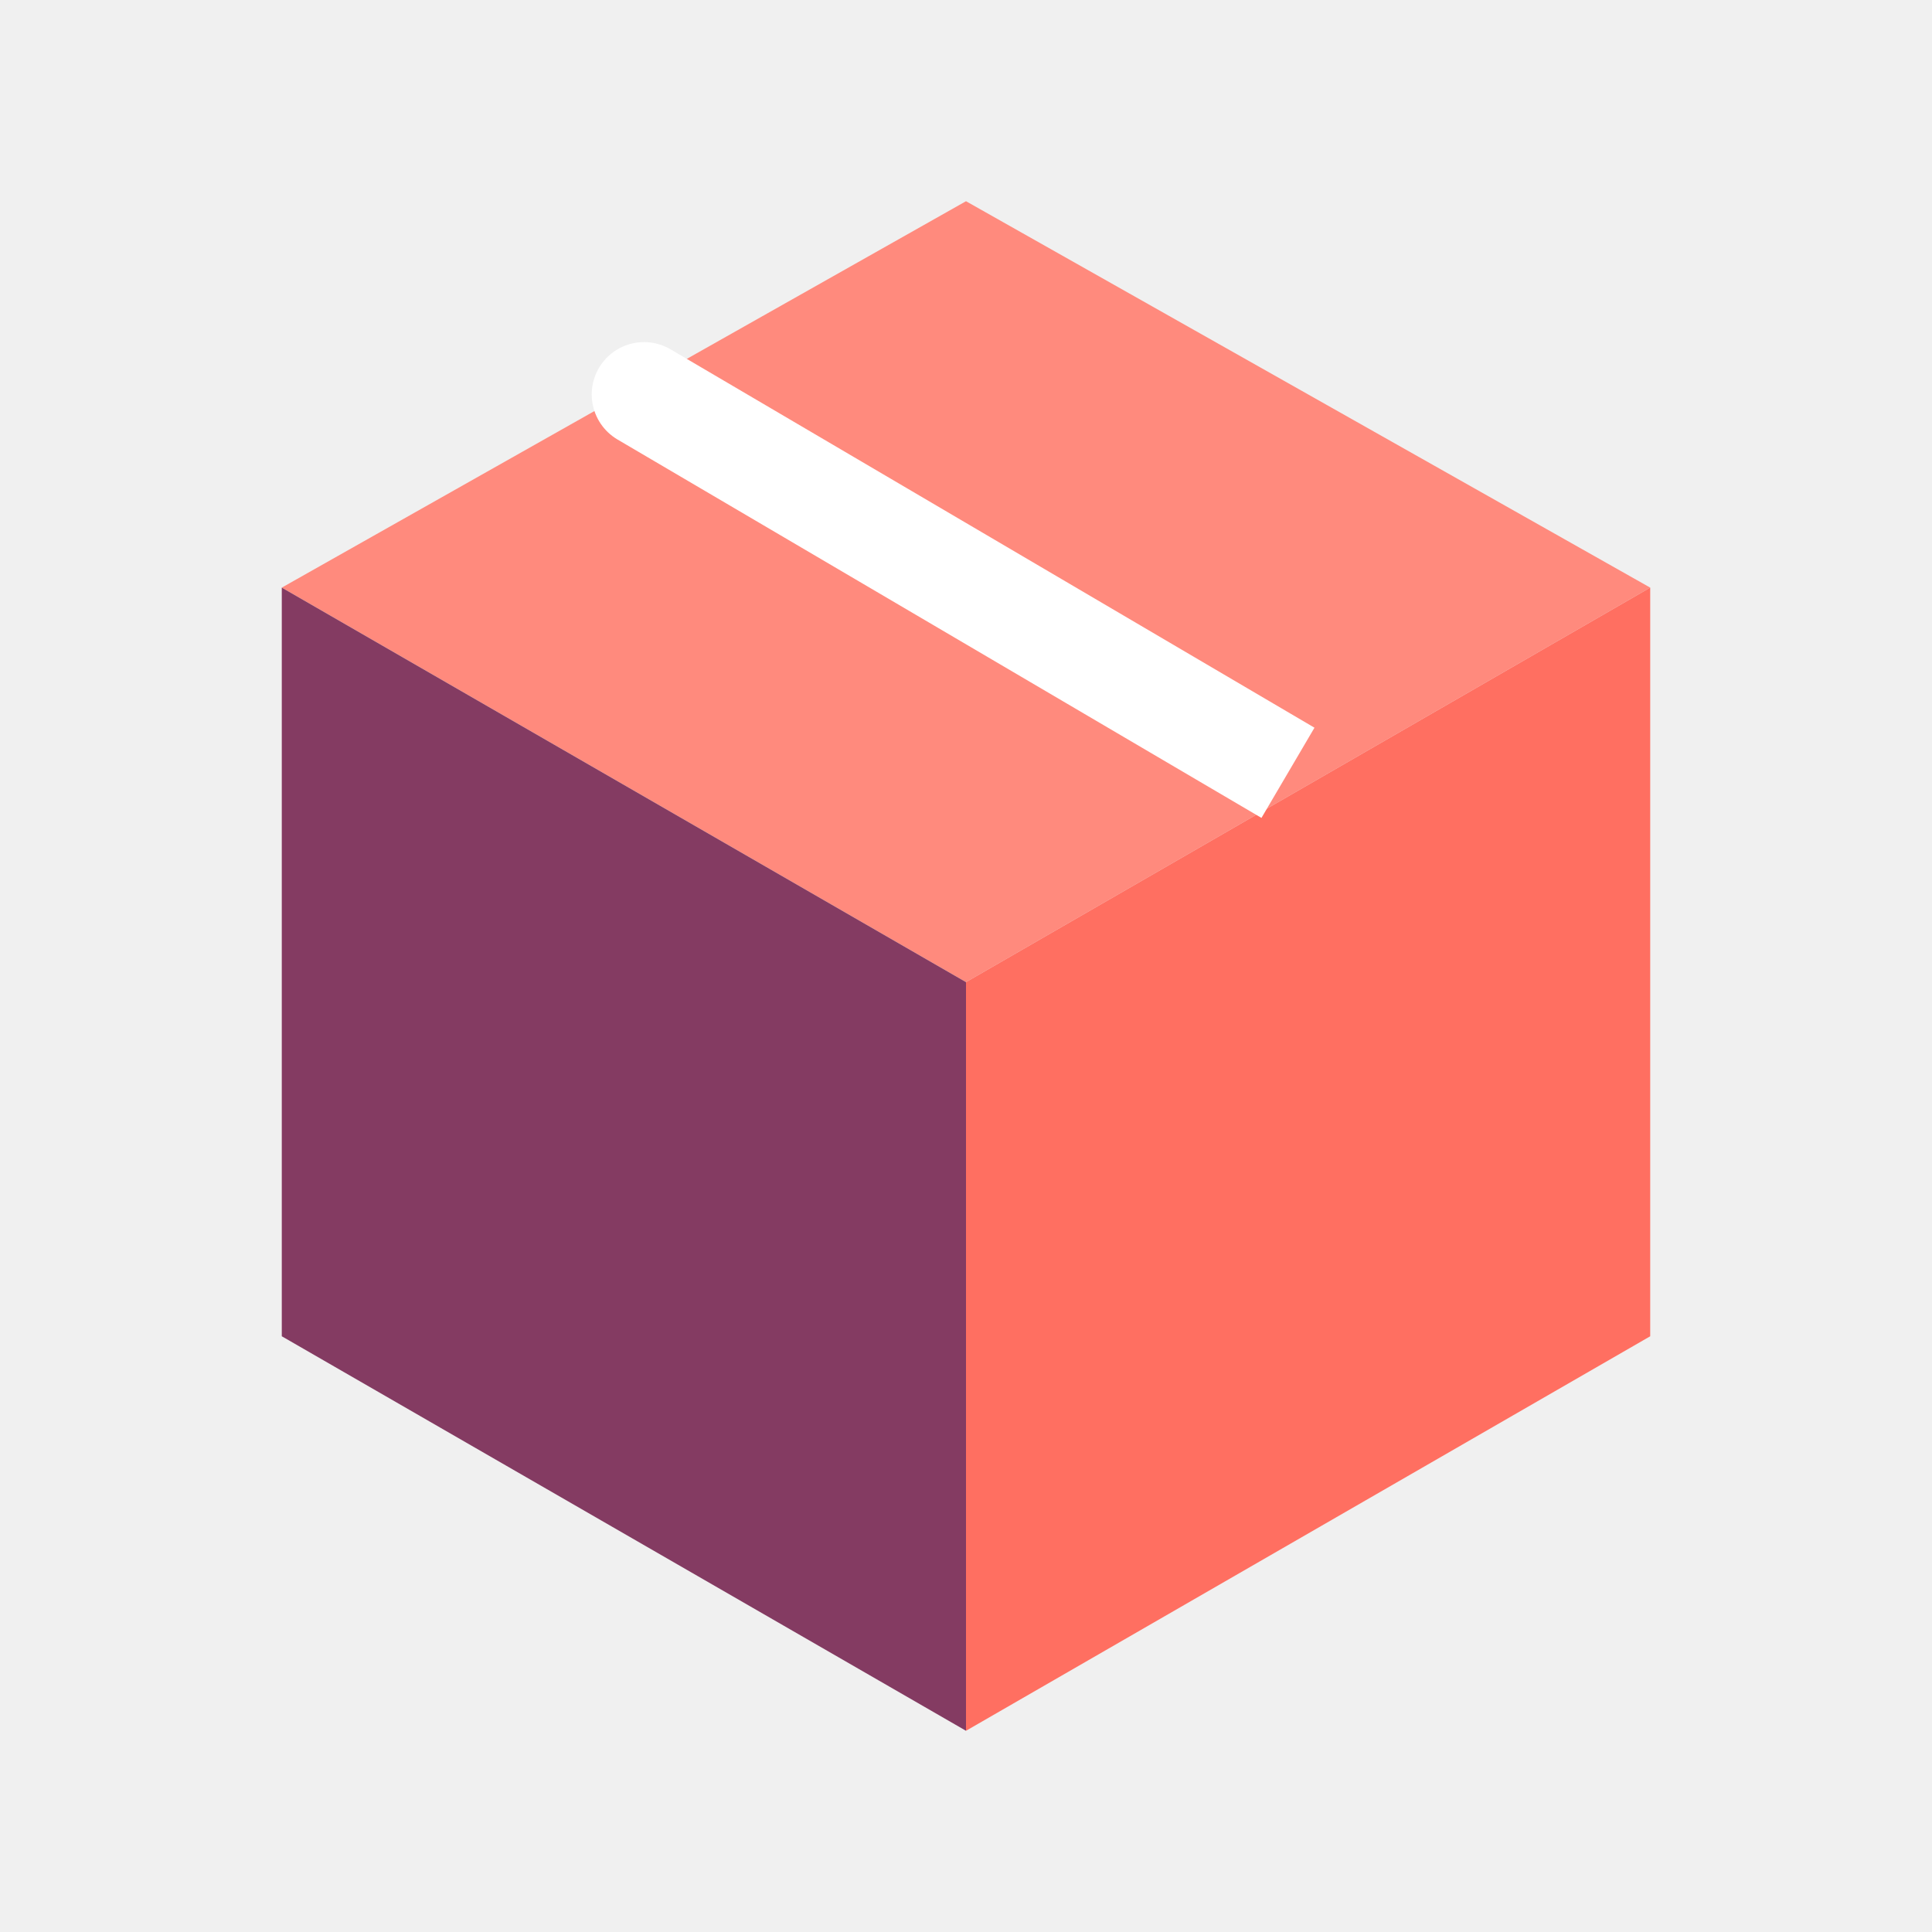
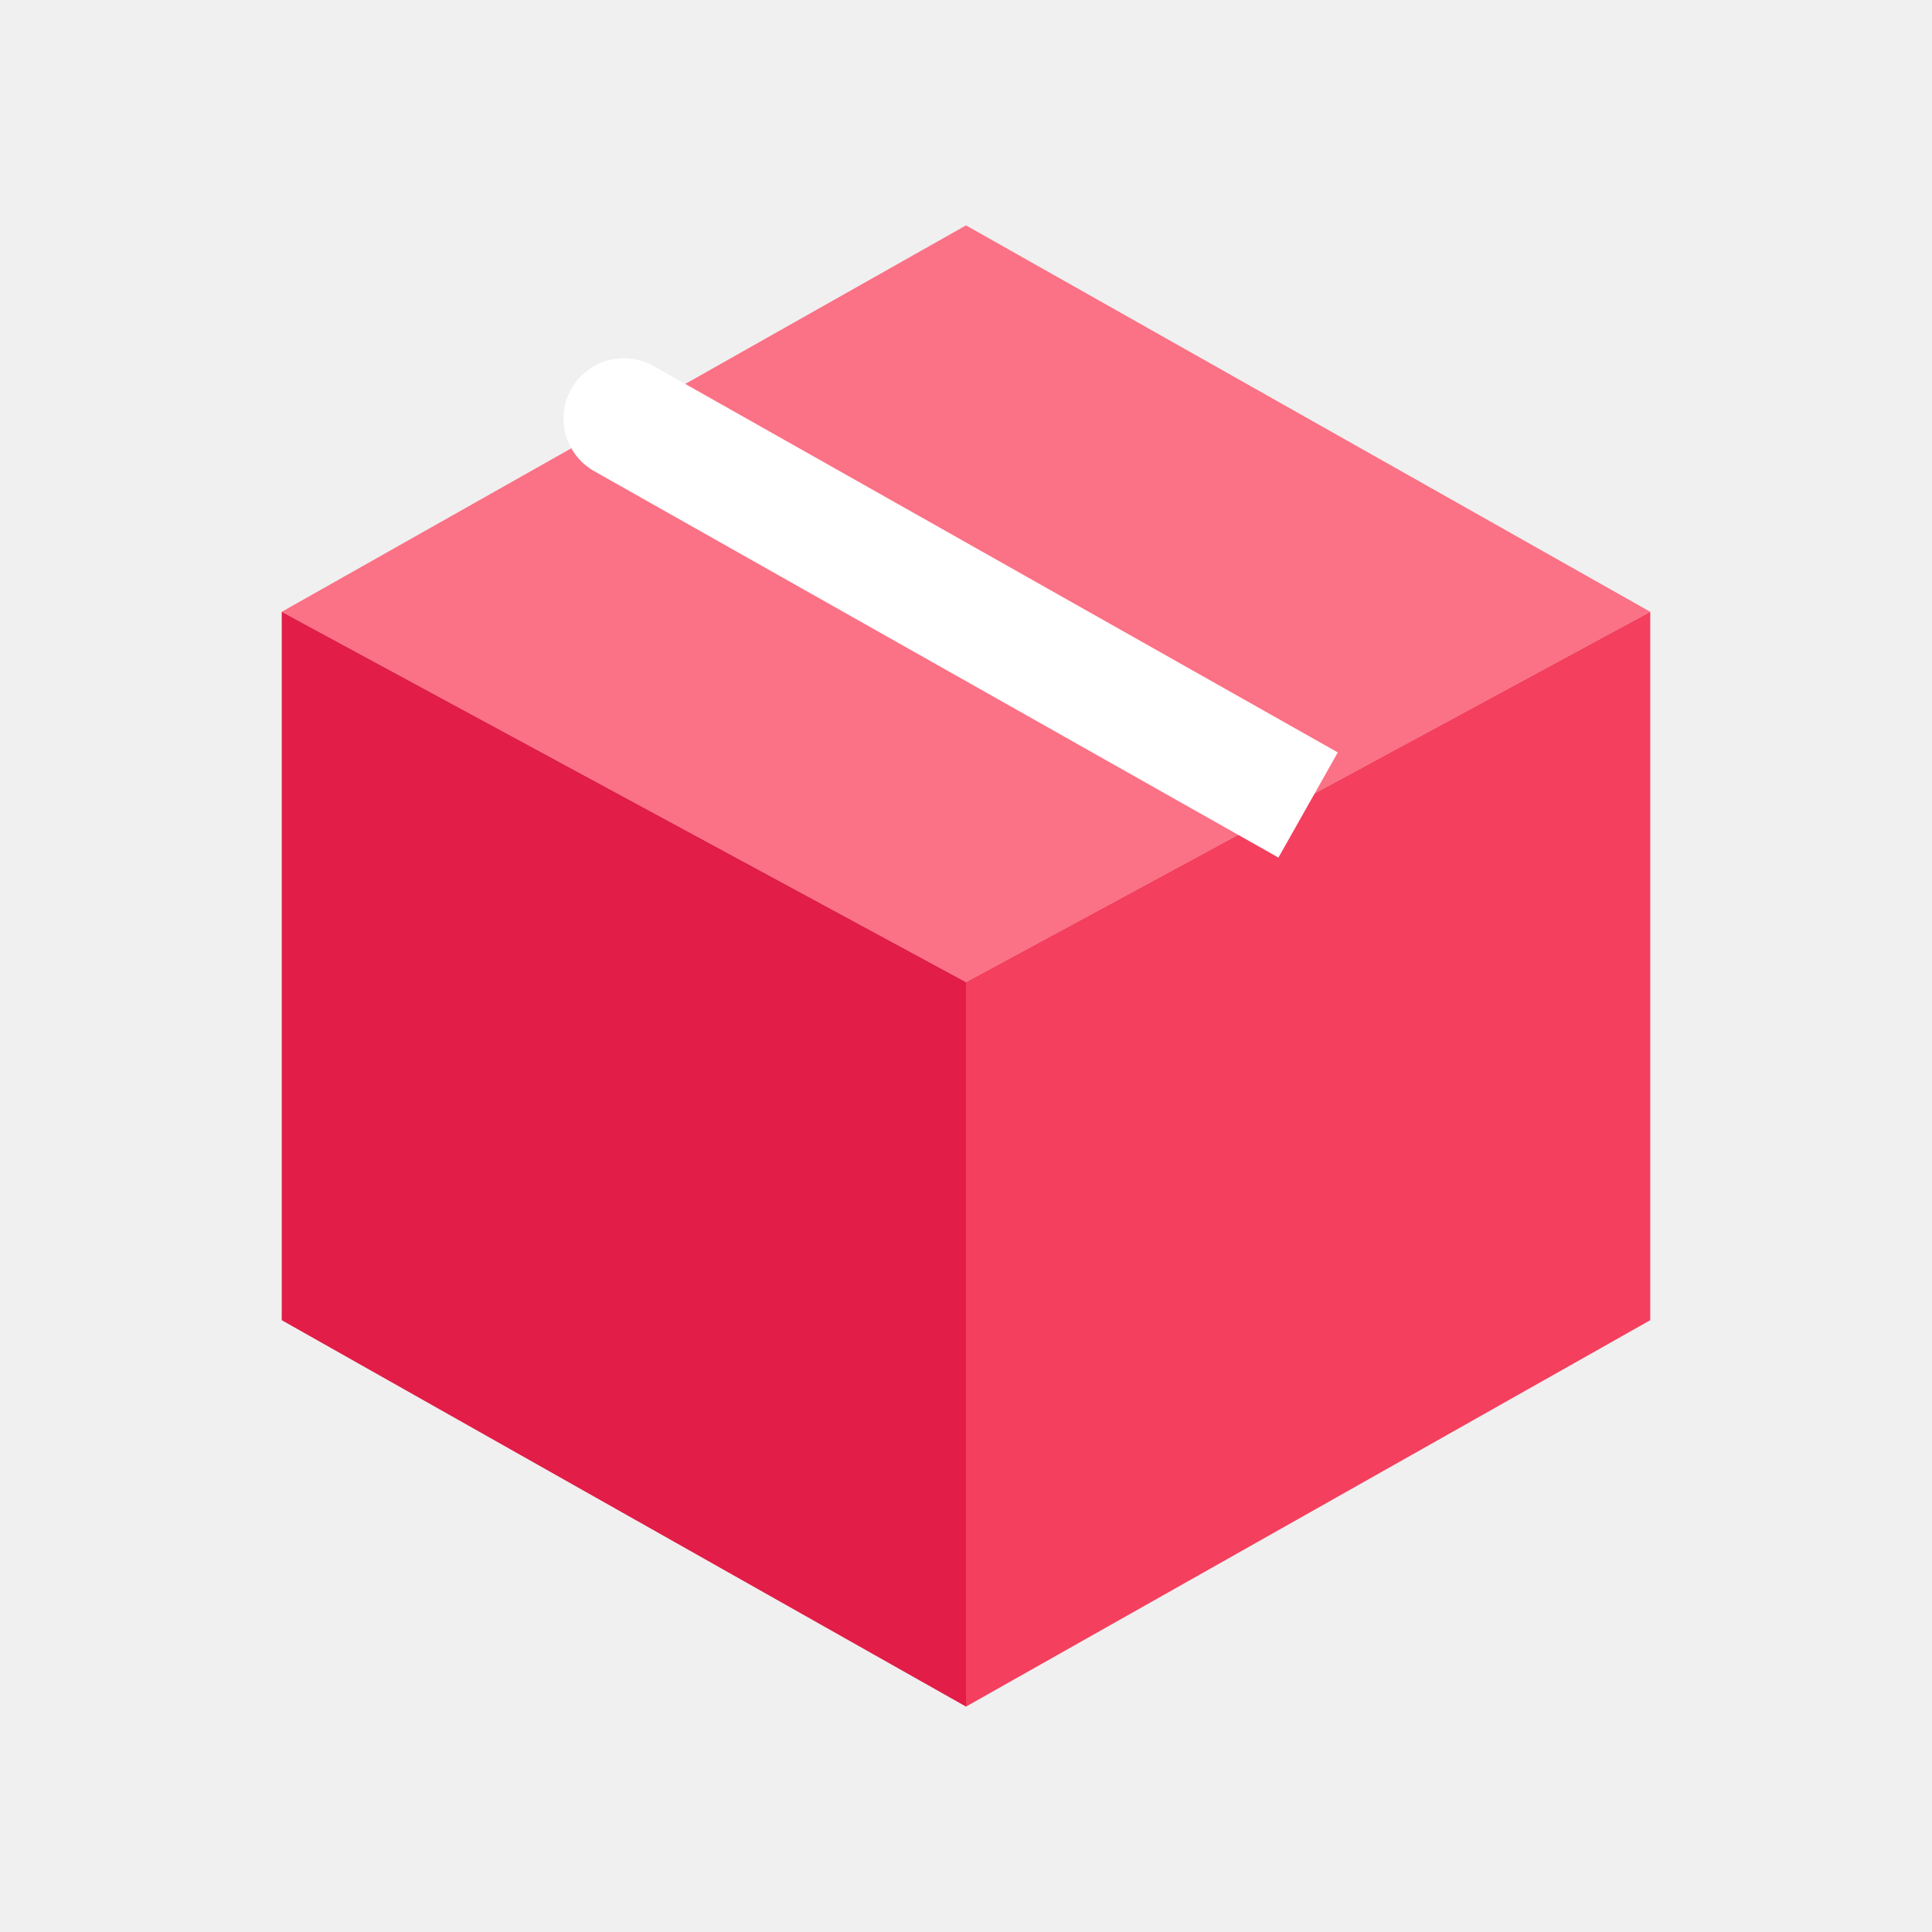
- <svg xmlns="http://www.w3.org/2000/svg" preserveAspectRatio="none" overflow="visible" style="display: block;" width="20" height="20" viewBox="0 0 20 20" fill="none">
+ <svg xmlns="http://www.w3.org/2000/svg" preserveAspectRatio="xMidYMid meet" width="24" height="24" viewBox="0 0 24 24" fill="none">
  <g id="SVG">
-     <path id="Vector" d="M10 2.083L17.083 6.083L10 10.167L2.917 6.083L10 2.083" fill="#FF8A7D" />
-     <path id="Vector_2" d="M2.917 6.083L10 10.167V17.917L2.917 13.833V6.083" fill="#843B62" />
-     <path id="Vector_3" d="M10 10.167L17.083 6.083V13.833L10 17.917V10.167" fill="#FF6F61" />
+     <path id="Vector" d="M12 2.8L20.5 7.6L12 12.2L3.5 7.6L12 2.8" fill="#FB7185" />
+     <path id="Vector_2" d="M3.5 7.6L12 12.2V21.2L3.5 16.4V7.6" fill="#E11D48" />
+     <path id="Vector_3" d="M12 12.2L20.5 7.6V16.4L12 21.2V12.2" fill="#F43F5E" />
    <g id="Vector_4">
-       <path d="M6.667 4.083L13.333 8L6.667 4.083" fill="black" />
-       <path d="M6.667 4.083L13.333 8L6.667 4.083" stroke="white" stroke-width="1.083" stroke-linecap="round" />
+       <path d="M7.75 5.2L16.25 10L7.75 5.2" stroke="white" stroke-width="1.5" stroke-linecap="round" />
    </g>
  </g>
</svg>
